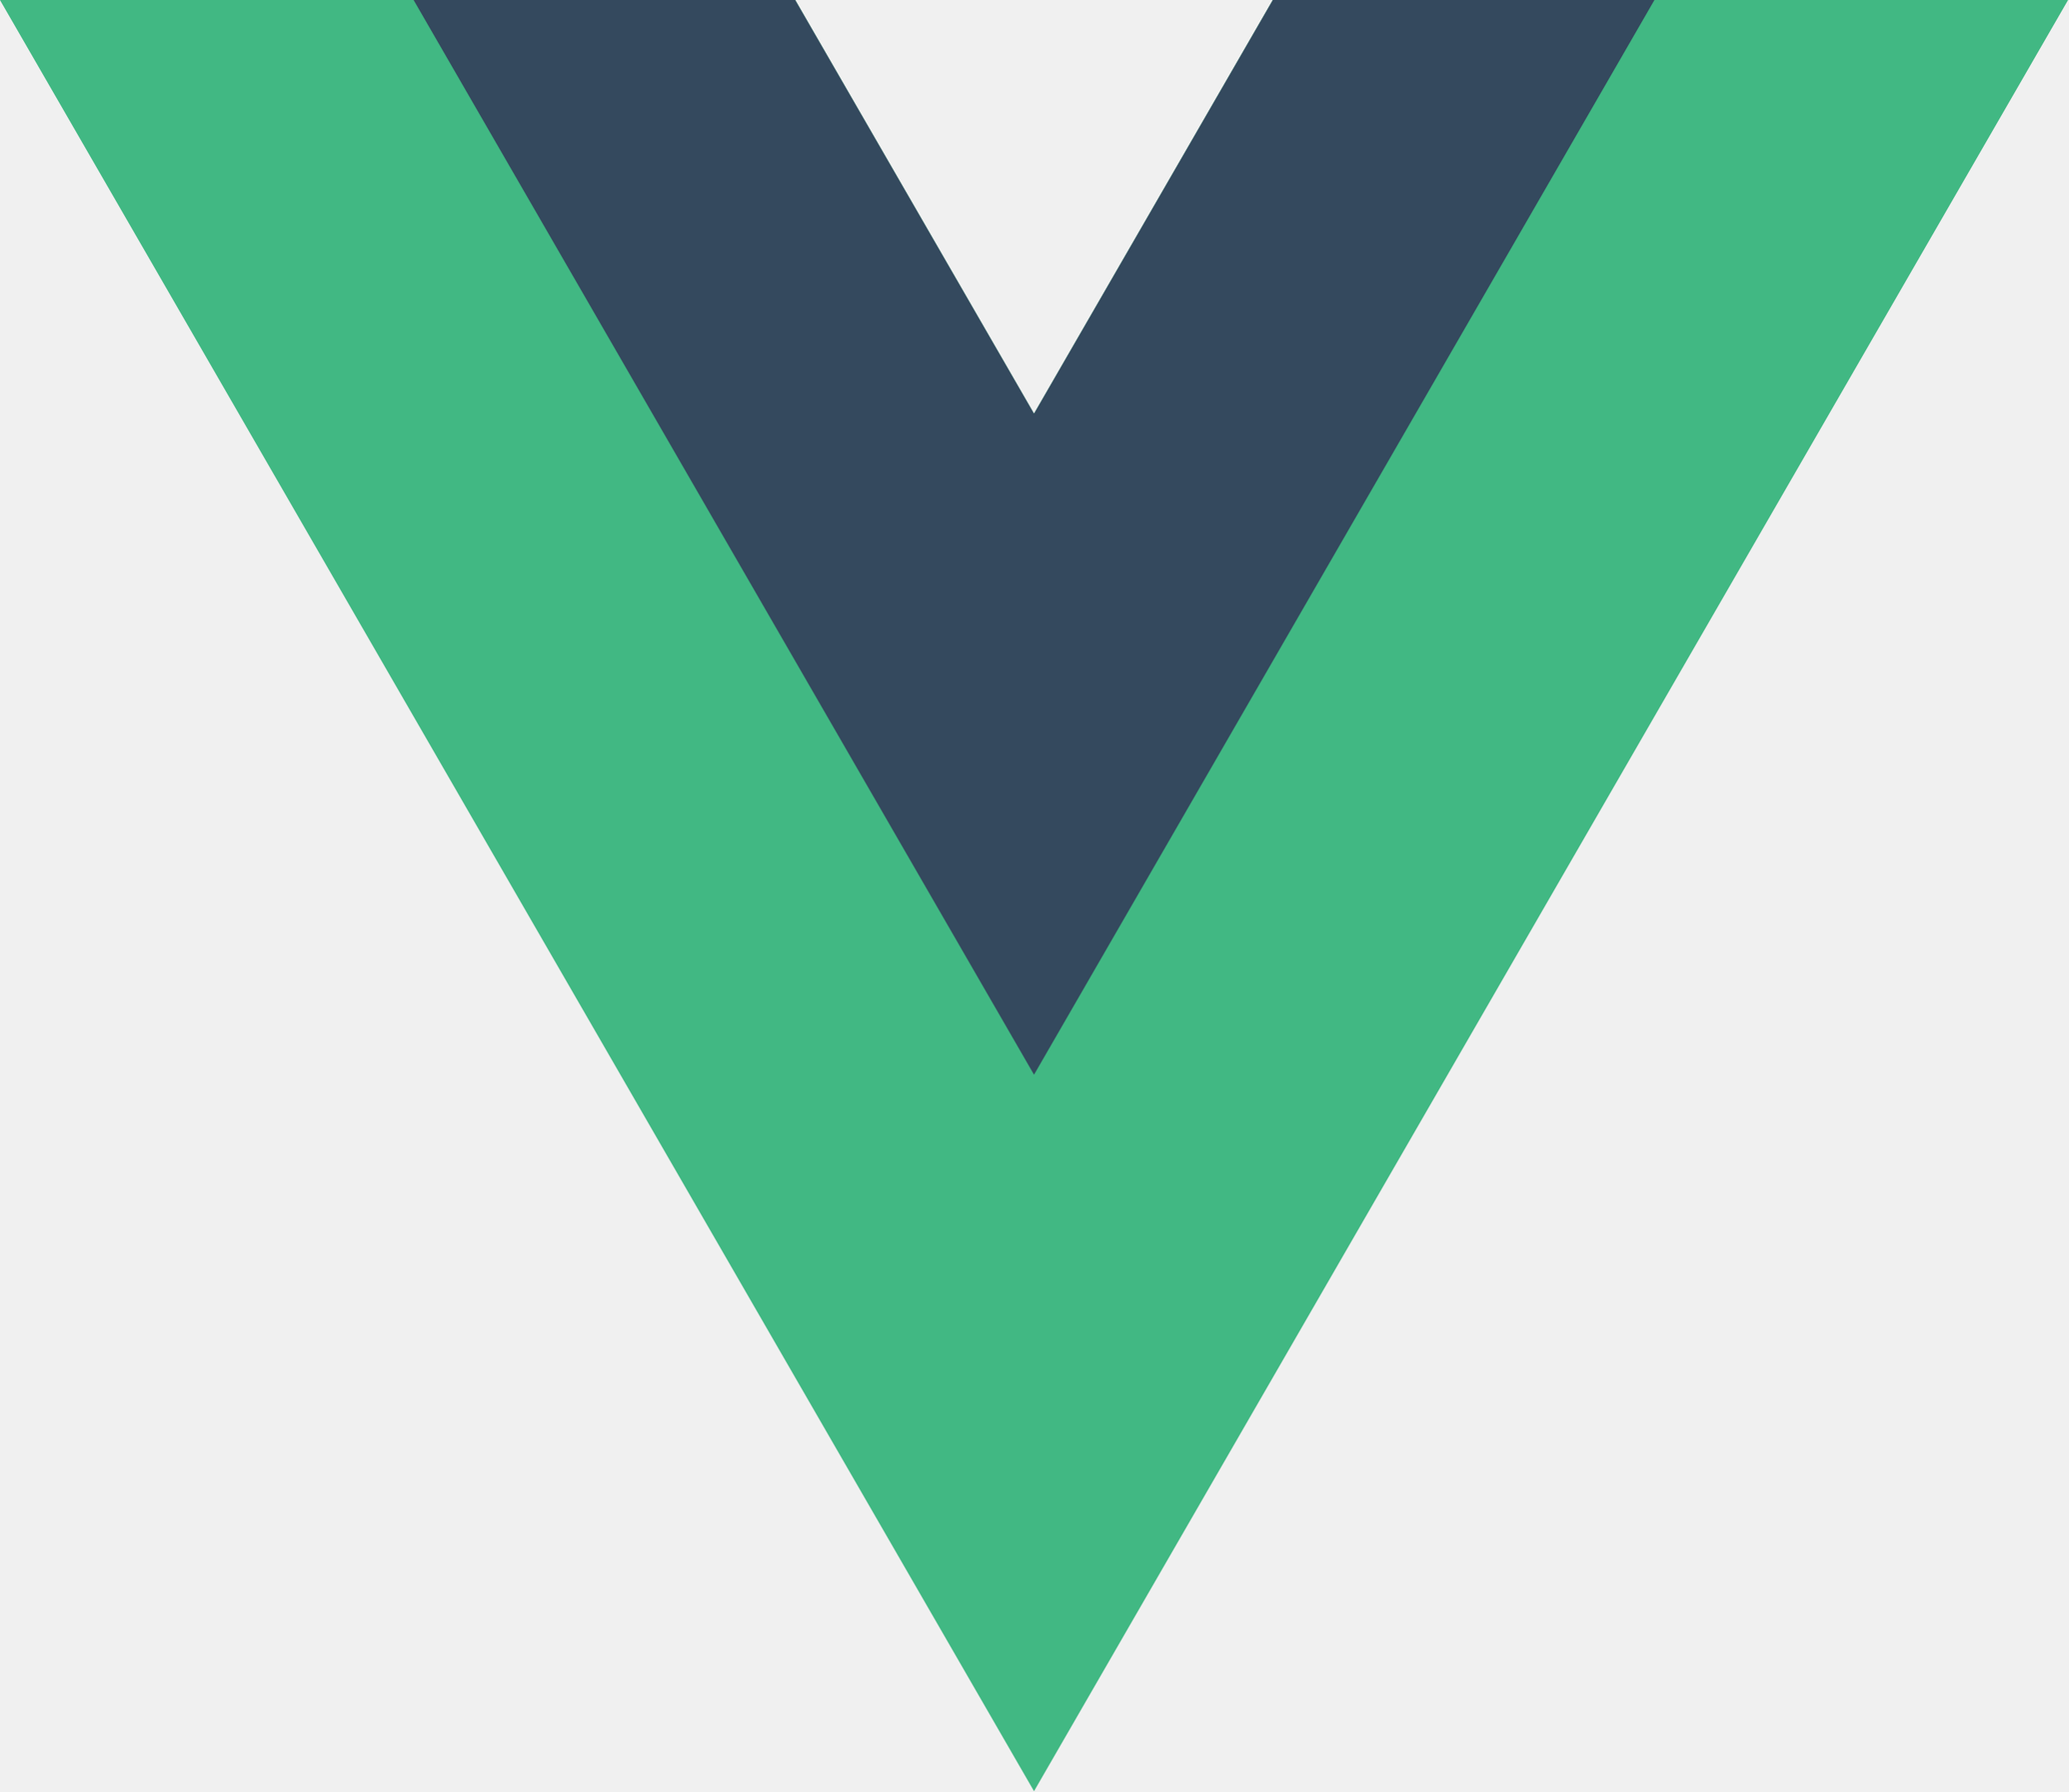
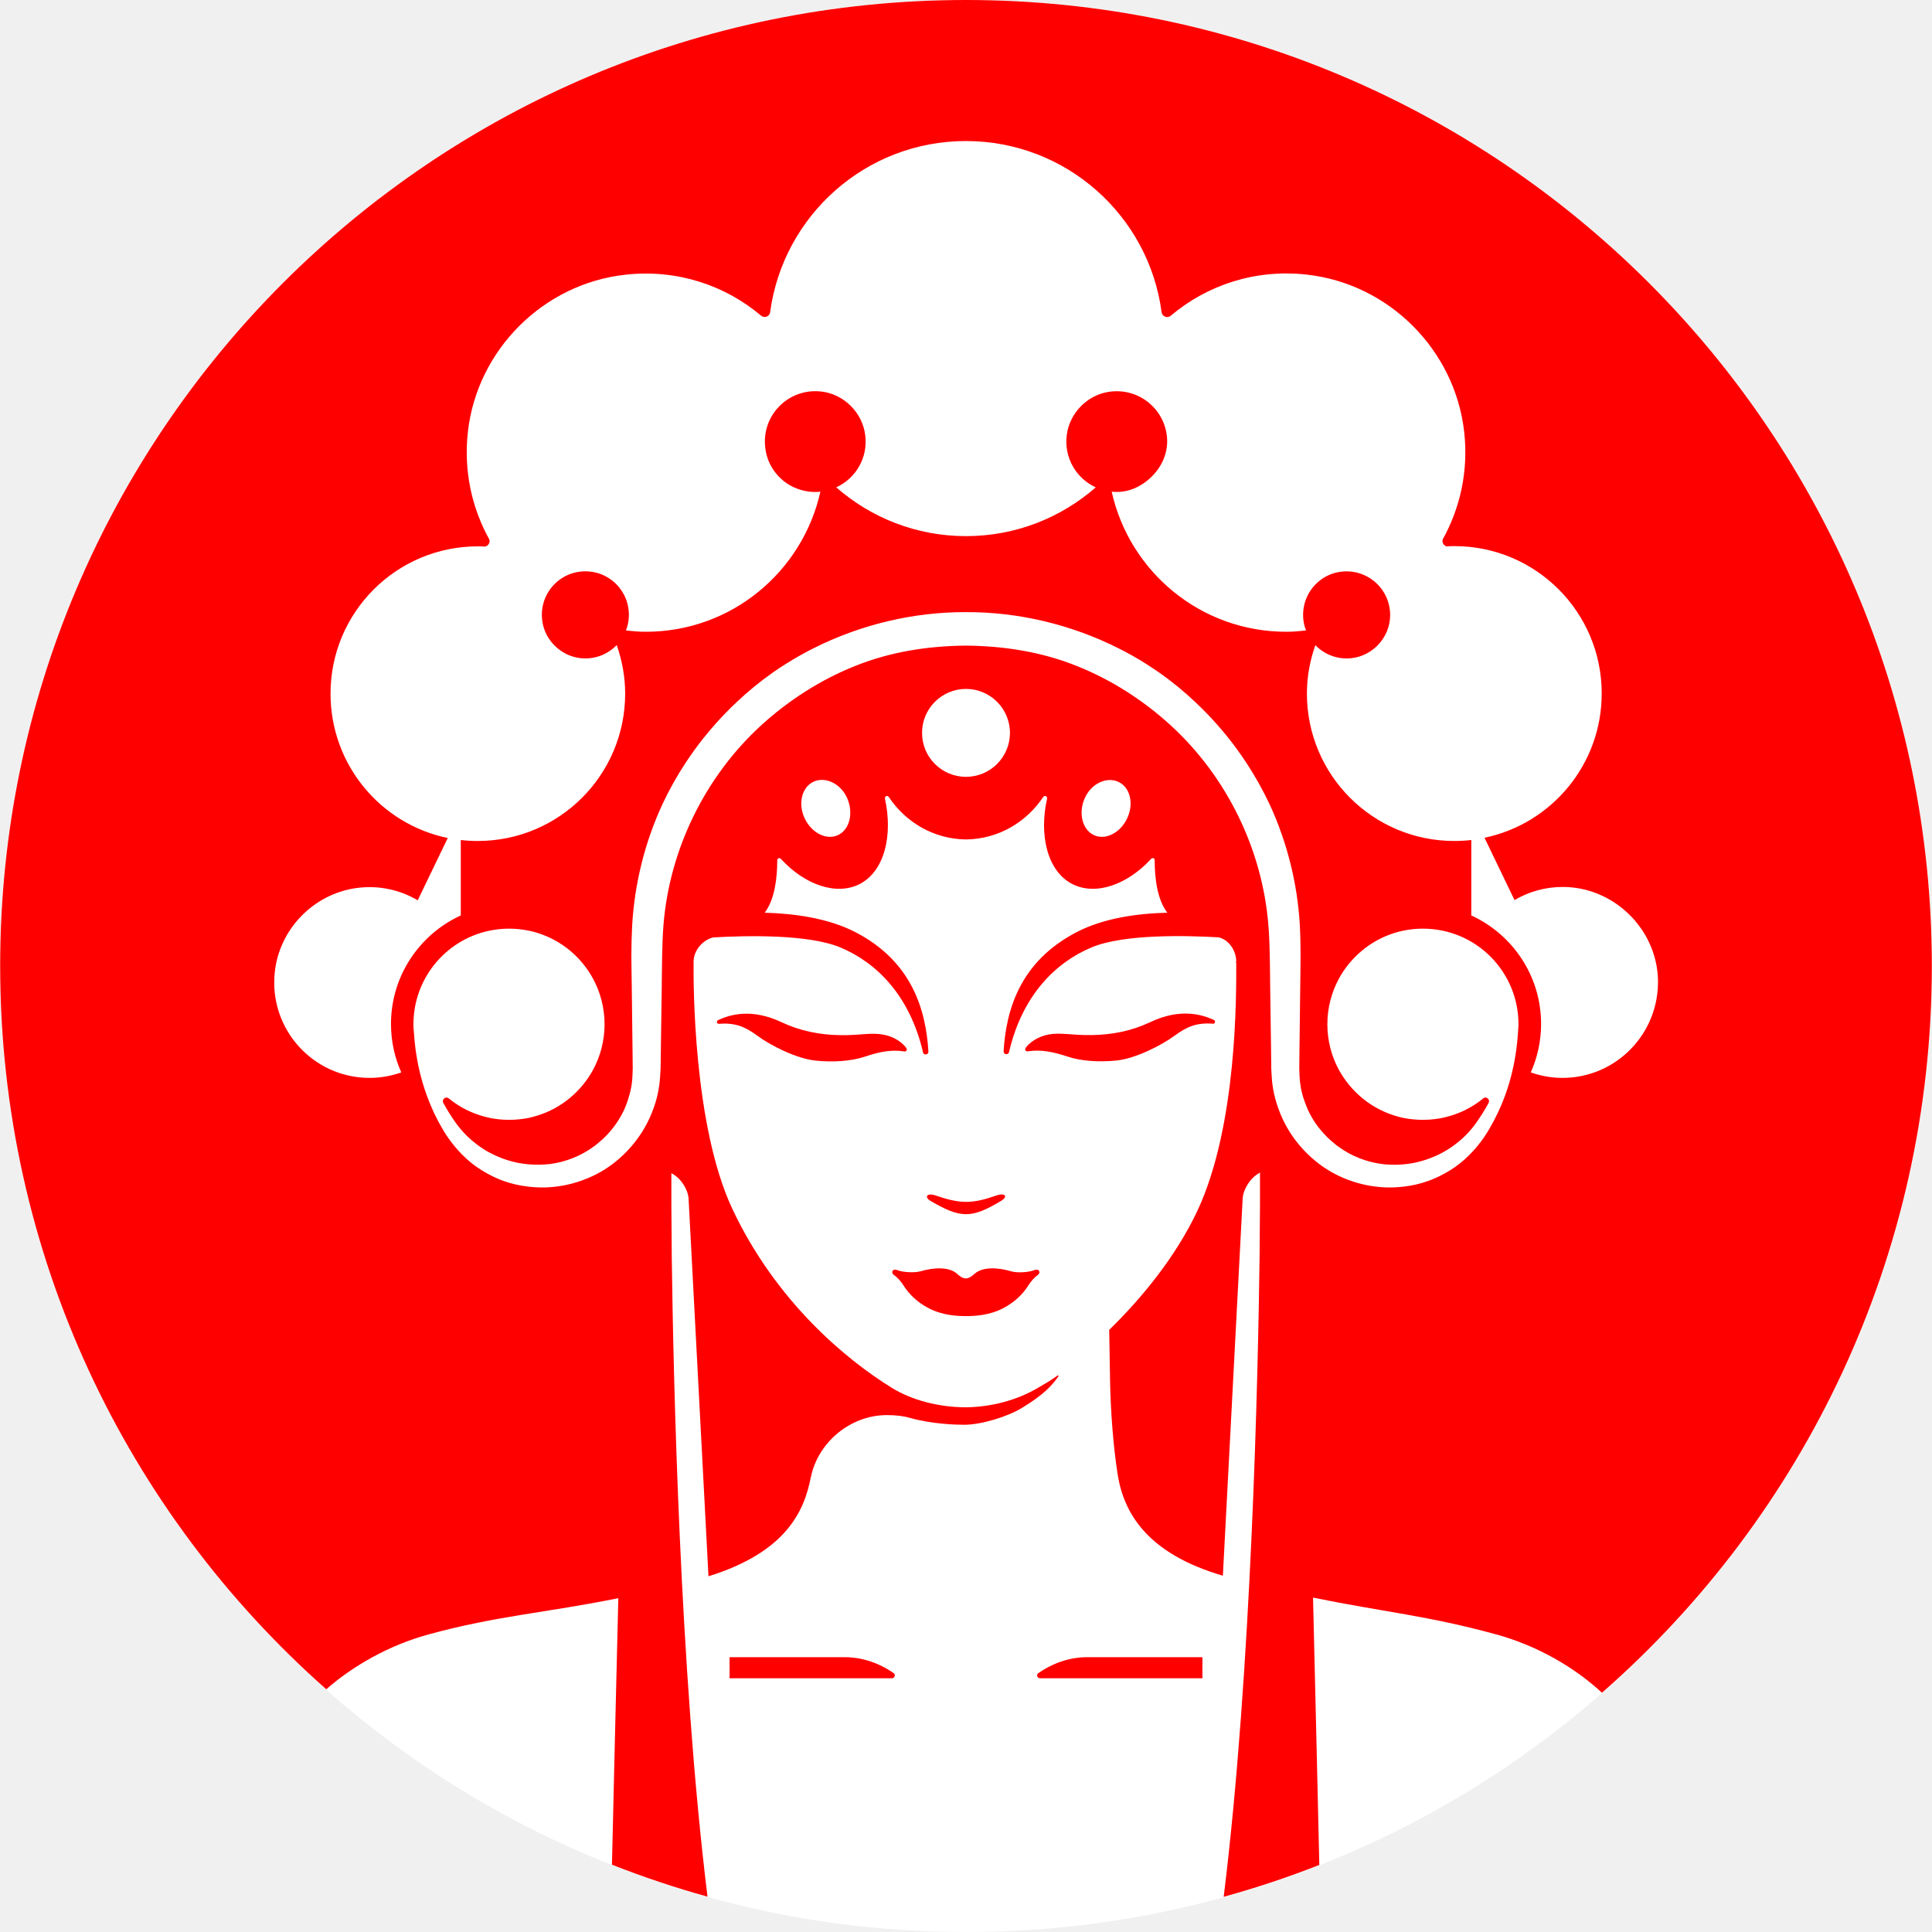
- <svg xmlns="http://www.w3.org/2000/svg" viewBox="0 0 261.76 226.69">
-   <path d="M161.096.001l-30.225 52.351L100.647.001H-.005l130.877 226.688L261.749.001z" fill="#41b883" />
-   <path d="M161.096.001l-30.225 52.351L100.647.001H52.346l78.526 136.01L209.398.001z" fill="#34495e" />
+ <svg xmlns="http://www.w3.org/2000/svg" width="24" height="24" viewBox="0 0 24 24" fill="none">
+   <path d="M12 24C18.627 24 24 18.627 24 12C24 5.373 18.627 0 12 0C5.373 0 0 5.373 0 12C0 18.627 5.373 24 12 24Z" fill="white" />
+   <path d="M12 0C5.374 0 0.002 5.372 0.002 11.998C0.002 15.576 1.568 18.788 4.053 20.985C4.379 20.698 4.829 20.438 5.325 20.303C6.182 20.069 6.784 20.035 7.681 19.853C7.645 21.288 7.617 22.531 7.602 23.164C7.988 23.316 8.384 23.449 8.789 23.561C8.443 20.758 8.364 17.084 8.345 15.617L8.34 14.974V14.575C8.446 14.623 8.547 14.768 8.554 14.893L8.801 19.581C9.758 19.284 9.99 18.78 10.072 18.351C10.072 18.352 10.073 18.352 10.073 18.35C10.16 17.92 10.561 17.579 11.017 17.579C11.132 17.579 11.223 17.59 11.309 17.615C11.577 17.69 11.873 17.699 11.976 17.699C12.188 17.699 12.515 17.6 12.696 17.489C12.963 17.326 13.065 17.216 13.15 17.095C13.15 17.092 13.149 17.089 13.147 17.088C13.146 17.087 13.143 17.086 13.139 17.086C13.041 17.157 12.961 17.201 12.894 17.24C12.643 17.389 12.324 17.479 11.993 17.482C11.66 17.48 11.332 17.395 11.083 17.243C10.503 16.886 9.633 16.159 9.096 15.014C8.611 13.978 8.613 12.21 8.616 11.943C8.617 11.808 8.728 11.676 8.86 11.645C9.272 11.621 10.043 11.604 10.438 11.769C10.89 11.957 11.299 12.367 11.464 13.063H11.465C11.465 13.064 11.464 13.065 11.464 13.065C11.464 13.084 11.48 13.099 11.498 13.099C11.517 13.099 11.533 13.084 11.533 13.065C11.533 13.063 11.532 13.062 11.532 13.06H11.533C11.501 12.55 11.333 11.946 10.627 11.58C10.291 11.406 9.869 11.348 9.499 11.338C9.627 11.171 9.655 10.895 9.655 10.694C9.655 10.694 9.653 10.669 9.67 10.662C9.685 10.655 9.698 10.666 9.705 10.674C9.991 10.985 10.383 11.131 10.677 10.983C10.988 10.825 11.094 10.376 10.993 9.922C10.993 9.922 10.991 9.897 11.007 9.89C11.021 9.883 11.032 9.892 11.04 9.899C11.247 10.21 11.593 10.423 12 10.428C12.407 10.423 12.753 10.21 12.96 9.899C12.967 9.892 12.979 9.883 12.992 9.89C13.01 9.897 13.007 9.922 13.007 9.922C12.905 10.376 13.011 10.826 13.323 10.983C13.616 11.131 14.008 10.985 14.295 10.674C14.302 10.666 14.314 10.655 14.33 10.662C14.348 10.669 14.344 10.694 14.344 10.694C14.344 10.895 14.372 11.17 14.501 11.338C14.13 11.347 13.708 11.405 13.373 11.58C12.667 11.947 12.498 12.55 12.467 13.06C12.467 13.061 12.467 13.062 12.467 13.062C12.467 13.081 12.483 13.096 12.501 13.096C12.52 13.096 12.536 13.081 12.536 13.062C12.701 12.366 13.109 11.957 13.562 11.768C13.957 11.603 14.726 11.62 15.139 11.644C15.265 11.674 15.355 11.806 15.357 11.942H15.353C15.354 11.949 15.357 11.957 15.357 11.965V11.942C15.358 12.358 15.371 13.983 14.873 15.044C14.602 15.618 14.179 16.13 13.779 16.52L13.79 17.175C13.797 17.533 13.829 17.96 13.883 18.31C13.957 18.787 14.242 19.297 15.191 19.574L15.437 14.886C15.446 14.768 15.536 14.625 15.652 14.567V14.963L15.647 15.611C15.628 17.079 15.548 20.759 15.201 23.563C15.606 23.451 16.003 23.319 16.389 23.167C16.375 22.537 16.346 21.289 16.311 19.846C17.207 20.028 17.73 20.069 18.586 20.303C19.106 20.445 19.573 20.723 19.9 21.028C22.412 18.828 23.998 15.599 23.998 11.999C23.997 5.372 18.626 0 12 0ZM12 9.65C11.698 9.65 11.454 9.406 11.454 9.104C11.454 8.803 11.698 8.558 12 8.558C12.301 8.558 12.546 8.803 12.546 9.104C12.546 9.406 12.301 9.65 12 9.65ZM18.856 12.84C18.856 12.841 18.856 12.843 18.856 12.844C18.837 13.114 18.784 13.372 18.695 13.614C18.641 13.76 18.574 13.9 18.495 14.034C18.478 14.062 18.46 14.09 18.442 14.118C18.33 14.282 18.187 14.431 18.015 14.537C17.986 14.555 17.957 14.571 17.927 14.587C17.867 14.62 17.805 14.647 17.74 14.671C17.644 14.705 17.545 14.728 17.442 14.74C17.375 14.748 17.305 14.752 17.237 14.751C17.1 14.748 16.962 14.726 16.831 14.685C16.732 14.655 16.636 14.614 16.546 14.563C16.486 14.529 16.428 14.491 16.373 14.448C16.154 14.278 15.98 14.047 15.886 13.785C15.836 13.655 15.806 13.516 15.798 13.377L15.792 13.273V13.227L15.791 13.18L15.789 12.995L15.779 12.292C15.776 12.044 15.776 11.718 15.756 11.488C15.68 10.549 15.239 9.651 14.55 9.017C14.206 8.701 13.807 8.444 13.371 8.271C12.938 8.097 12.467 8.024 11.998 8.02C11.528 8.024 11.061 8.097 10.627 8.271C10.193 8.444 9.793 8.701 9.448 9.017C8.759 9.651 8.318 10.549 8.242 11.488C8.223 11.718 8.223 12.044 8.22 12.292L8.21 12.995L8.208 13.18L8.207 13.227L8.206 13.273L8.2 13.377C8.191 13.517 8.162 13.655 8.112 13.785C8.016 14.048 7.843 14.279 7.625 14.448C7.57 14.491 7.512 14.529 7.452 14.563C7.362 14.614 7.265 14.654 7.167 14.685C7.035 14.726 6.898 14.748 6.761 14.751C6.692 14.752 6.624 14.748 6.556 14.74C6.454 14.728 6.354 14.705 6.257 14.671C6.193 14.648 6.131 14.62 6.071 14.587C6.041 14.571 6.012 14.555 5.983 14.537C5.811 14.431 5.668 14.282 5.556 14.118C5.537 14.091 5.52 14.063 5.503 14.034C5.423 13.9 5.357 13.76 5.304 13.614C5.215 13.372 5.161 13.113 5.143 12.844C5.143 12.843 5.143 12.841 5.143 12.84C5.139 12.801 5.136 12.761 5.135 12.722C5.135 12.724 5.136 12.725 5.136 12.727C5.136 12.726 5.136 12.725 5.136 12.725C5.136 12.724 5.136 12.723 5.136 12.723C5.136 12.231 5.436 11.809 5.862 11.629C6.004 11.569 6.16 11.536 6.324 11.536C6.405 11.536 6.485 11.544 6.563 11.56C6.641 11.575 6.715 11.599 6.786 11.629C6.928 11.689 7.056 11.776 7.163 11.884C7.19 11.911 7.216 11.939 7.239 11.968C7.288 12.027 7.331 12.09 7.367 12.158C7.458 12.325 7.51 12.519 7.51 12.724C7.51 12.929 7.458 13.122 7.367 13.29C7.331 13.357 7.287 13.42 7.239 13.479C7.216 13.508 7.19 13.536 7.163 13.563C7.055 13.671 6.928 13.758 6.786 13.818C6.714 13.848 6.64 13.871 6.563 13.888C6.485 13.903 6.405 13.911 6.324 13.911C6.3 13.911 6.276 13.91 6.252 13.909C6.206 13.906 6.159 13.901 6.113 13.893C6.091 13.889 6.068 13.883 6.046 13.878C5.935 13.851 5.829 13.809 5.733 13.754C5.677 13.722 5.624 13.684 5.574 13.644C5.536 13.614 5.484 13.659 5.507 13.701C5.562 13.801 5.612 13.878 5.655 13.939C5.722 14.034 5.801 14.119 5.89 14.19C5.978 14.262 6.076 14.321 6.179 14.365C6.255 14.399 6.336 14.424 6.418 14.442C6.555 14.47 6.695 14.475 6.832 14.46C7.024 14.435 7.208 14.363 7.364 14.251C7.387 14.236 7.407 14.218 7.429 14.201C7.45 14.184 7.47 14.166 7.49 14.148C7.59 14.054 7.673 13.945 7.735 13.823C7.76 13.775 7.78 13.725 7.797 13.673C7.814 13.622 7.829 13.569 7.839 13.517C7.85 13.464 7.855 13.41 7.857 13.356L7.86 13.274L7.859 13.181L7.857 12.996L7.848 12.252C7.847 12.127 7.843 12.005 7.843 11.88C7.843 11.755 7.846 11.627 7.853 11.495C7.883 10.976 8.01 10.463 8.23 9.988C8.313 9.811 8.409 9.64 8.517 9.476C8.588 9.368 8.665 9.261 8.747 9.159C8.829 9.058 8.915 8.959 9.006 8.865C9.051 8.818 9.098 8.772 9.146 8.727C9.288 8.592 9.44 8.467 9.601 8.354C9.654 8.317 9.708 8.281 9.764 8.246C9.875 8.176 9.989 8.112 10.106 8.053C10.69 7.759 11.345 7.602 11.998 7.604H11.999H12H12.001H12.002C12.655 7.602 13.309 7.759 13.894 8.053C14.011 8.112 14.125 8.176 14.236 8.246C14.29 8.281 14.345 8.317 14.399 8.354C14.56 8.467 14.712 8.592 14.854 8.727C14.902 8.772 14.948 8.818 14.994 8.865C15.085 8.959 15.171 9.058 15.253 9.159C15.335 9.261 15.411 9.368 15.483 9.476C15.591 9.64 15.686 9.811 15.77 9.988C15.989 10.461 16.118 10.976 16.147 11.495C16.154 11.628 16.156 11.755 16.156 11.88C16.156 12.005 16.153 12.127 16.152 12.252L16.143 12.996L16.141 13.181L16.14 13.274L16.143 13.356C16.145 13.41 16.151 13.464 16.16 13.517C16.171 13.569 16.184 13.622 16.203 13.673C16.221 13.725 16.241 13.775 16.265 13.823C16.326 13.945 16.41 14.054 16.51 14.148C16.529 14.166 16.55 14.184 16.571 14.201C16.591 14.219 16.613 14.236 16.636 14.251C16.791 14.363 16.976 14.435 17.168 14.46C17.304 14.476 17.445 14.471 17.582 14.442C17.664 14.424 17.744 14.399 17.821 14.365C17.924 14.321 18.022 14.262 18.11 14.19C18.199 14.119 18.278 14.034 18.344 13.939C18.387 13.878 18.438 13.801 18.492 13.701C18.515 13.659 18.463 13.614 18.426 13.644C18.377 13.684 18.324 13.722 18.267 13.754C18.17 13.81 18.065 13.852 17.954 13.878C17.932 13.883 17.909 13.889 17.886 13.893C17.841 13.901 17.795 13.906 17.748 13.909C17.724 13.91 17.7 13.911 17.676 13.911C17.594 13.911 17.515 13.903 17.437 13.888C17.359 13.872 17.285 13.848 17.214 13.818C17.072 13.758 16.944 13.671 16.837 13.563C16.81 13.536 16.784 13.508 16.76 13.479C16.712 13.42 16.669 13.357 16.632 13.29C16.541 13.122 16.489 12.928 16.489 12.724C16.489 12.519 16.541 12.326 16.632 12.158C16.668 12.09 16.712 12.027 16.76 11.968C16.784 11.939 16.81 11.911 16.837 11.884C16.945 11.776 17.072 11.689 17.214 11.629C17.286 11.599 17.36 11.575 17.437 11.56C17.515 11.544 17.594 11.536 17.676 11.536C17.84 11.536 17.996 11.569 18.138 11.629C18.564 11.809 18.863 12.231 18.863 12.723C18.863 12.724 18.863 12.725 18.863 12.725C18.863 12.726 18.863 12.727 18.863 12.727C18.863 12.725 18.864 12.724 18.864 12.722C18.862 12.762 18.859 12.801 18.856 12.84ZM19.409 13.39C19.272 13.39 19.139 13.365 19.016 13.322C19.098 13.137 19.144 12.934 19.144 12.72C19.144 12.122 18.788 11.606 18.277 11.372V10.435C18.208 10.443 18.137 10.447 18.066 10.447C17.055 10.447 16.235 9.628 16.235 8.616C16.235 8.405 16.273 8.203 16.34 8.014C16.453 8.131 16.616 8.197 16.796 8.175C17.035 8.146 17.232 7.951 17.264 7.712C17.312 7.344 16.99 7.037 16.619 7.108C16.424 7.146 16.262 7.298 16.208 7.49C16.174 7.614 16.184 7.73 16.224 7.832C16.143 7.841 16.061 7.848 15.978 7.848C14.916 7.848 14.031 7.103 13.81 6.108C13.928 6.12 14.056 6.101 14.191 6.014C14.377 5.893 14.503 5.694 14.499 5.471C14.49 5.097 14.153 4.804 13.764 4.869C13.499 4.914 13.288 5.134 13.252 5.401C13.214 5.689 13.373 5.945 13.612 6.054C13.181 6.431 12.617 6.66 12 6.66C11.382 6.66 10.819 6.431 10.388 6.054C10.626 5.945 10.785 5.691 10.748 5.404C10.713 5.127 10.488 4.901 10.213 4.865C9.785 4.809 9.427 5.184 9.515 5.616C9.558 5.833 9.72 6.013 9.93 6.08C10.02 6.109 10.108 6.117 10.191 6.108C9.969 7.103 9.085 7.848 8.023 7.848C7.939 7.848 7.857 7.841 7.776 7.832C7.815 7.73 7.826 7.613 7.792 7.49C7.738 7.298 7.576 7.146 7.38 7.108C7.009 7.035 6.687 7.343 6.736 7.712C6.767 7.951 6.965 8.146 7.204 8.175C7.383 8.197 7.548 8.131 7.661 8.013C7.727 8.203 7.766 8.405 7.766 8.616C7.766 9.628 6.946 10.447 5.935 10.447C5.864 10.447 5.793 10.443 5.724 10.435V11.372C5.213 11.606 4.857 12.122 4.857 12.72C4.857 12.934 4.902 13.137 4.985 13.322C4.862 13.365 4.73 13.39 4.591 13.39C3.895 13.39 3.34 12.79 3.413 12.08C3.468 11.545 3.892 11.107 4.424 11.032C4.704 10.993 4.97 11.054 5.189 11.184L5.562 10.41C4.73 10.238 4.106 9.501 4.106 8.617C4.106 7.606 4.925 6.787 5.935 6.787C5.966 6.787 5.997 6.788 6.028 6.79V6.789C6.066 6.78 6.09 6.742 6.08 6.704C5.863 6.314 5.758 5.855 5.812 5.366C5.926 4.345 6.752 3.522 7.773 3.412C8.415 3.342 9.01 3.546 9.454 3.921C9.496 3.956 9.561 3.932 9.567 3.878C9.728 2.678 10.755 1.752 11.999 1.752C13.243 1.752 14.271 2.678 14.43 3.879C14.438 3.933 14.502 3.958 14.544 3.922C14.99 3.545 15.586 3.34 16.23 3.411C17.251 3.522 18.076 4.346 18.189 5.368C18.243 5.855 18.137 6.315 17.92 6.704H17.921C17.912 6.74 17.934 6.778 17.97 6.787C18.003 6.785 18.035 6.784 18.067 6.784C19.078 6.784 19.897 7.603 19.897 8.614C19.897 9.497 19.273 10.234 18.441 10.407L18.814 11.181C18.991 11.077 19.197 11.017 19.418 11.018C20.046 11.021 20.575 11.535 20.596 12.163C20.615 12.837 20.078 13.39 19.409 13.39ZM10.416 10.371C10.272 10.444 10.082 10.349 9.996 10.166C9.91 9.984 9.959 9.781 10.105 9.711C10.251 9.643 10.445 9.732 10.525 9.917C10.603 10.098 10.556 10.301 10.416 10.371ZM14.002 10.166C13.916 10.349 13.727 10.444 13.583 10.371C13.443 10.301 13.395 10.098 13.474 9.918C13.554 9.733 13.748 9.644 13.894 9.713C14.04 9.781 14.088 9.984 14.002 10.166Z" fill="#FF0000" />
+   <path d="M11.101 20.784C10.99 20.706 10.773 20.586 10.493 20.586H9.063V20.848H11.08C11.114 20.848 11.129 20.803 11.101 20.784Z" fill="#FF0000" />
+   <path d="M12.899 20.784C12.87 20.803 12.884 20.848 12.92 20.848H14.937V20.586H13.506C13.226 20.586 13.01 20.706 12.899 20.784Z" fill="#FF0000" />
+   <path d="M11.232 13.061C11.258 13.065 11.274 13.041 11.259 13.02C11.219 12.961 11.12 12.881 10.98 12.854C10.817 12.822 10.702 12.863 10.436 12.859C10.179 12.855 9.94 12.807 9.708 12.698C9.34 12.524 9.07 12.602 8.921 12.672C8.897 12.683 8.903 12.72 8.93 12.718C9.126 12.703 9.252 12.75 9.408 12.866C9.571 12.987 9.895 13.151 10.129 13.175C10.341 13.197 10.567 13.185 10.748 13.125C10.911 13.07 11.063 13.035 11.232 13.061Z" fill="#FF0000" />
+   <path d="M13.871 13.174C14.105 13.15 14.43 12.985 14.592 12.865C14.748 12.75 14.873 12.701 15.07 12.717C15.095 12.719 15.103 12.681 15.079 12.67C14.93 12.601 14.66 12.522 14.292 12.696C14.059 12.806 13.821 12.854 13.564 12.858C13.299 12.862 13.183 12.822 13.02 12.852C12.88 12.88 12.781 12.959 12.741 13.018C12.726 13.04 12.742 13.064 12.768 13.06C12.937 13.034 13.089 13.069 13.254 13.123C13.433 13.184 13.659 13.195 13.871 13.174Z" fill="#FF0000" />
+   <path d="M12.434 14.919C12.472 14.896 12.487 14.876 12.485 14.863C12.489 14.838 12.443 14.829 12.383 14.849C12.075 14.957 11.931 14.957 11.617 14.849C11.557 14.829 11.512 14.841 11.515 14.866C11.513 14.879 11.525 14.897 11.558 14.917C11.934 15.138 12.067 15.138 12.434 14.919Z" fill="#FF0000" />
+   <path d="M11.223 15.967C11.288 16.069 11.384 16.172 11.538 16.252C11.708 16.34 11.886 16.349 11.999 16.349C12.112 16.349 12.29 16.34 12.46 16.252C12.613 16.172 12.711 16.069 12.775 15.967C12.808 15.914 12.86 15.858 12.893 15.838C12.914 15.821 12.917 15.801 12.905 15.784C12.891 15.764 12.856 15.776 12.856 15.776C12.779 15.807 12.632 15.815 12.558 15.792C12.397 15.744 12.208 15.735 12.11 15.821C12.075 15.851 12.039 15.881 11.998 15.881C11.956 15.881 11.92 15.852 11.886 15.821C11.789 15.735 11.599 15.744 11.437 15.792C11.364 15.813 11.216 15.807 11.14 15.776C11.14 15.776 11.105 15.764 11.09 15.784C11.079 15.801 11.082 15.821 11.103 15.838C11.138 15.858 11.19 15.915 11.223 15.967Z" fill="#FF0000" />
</svg>
